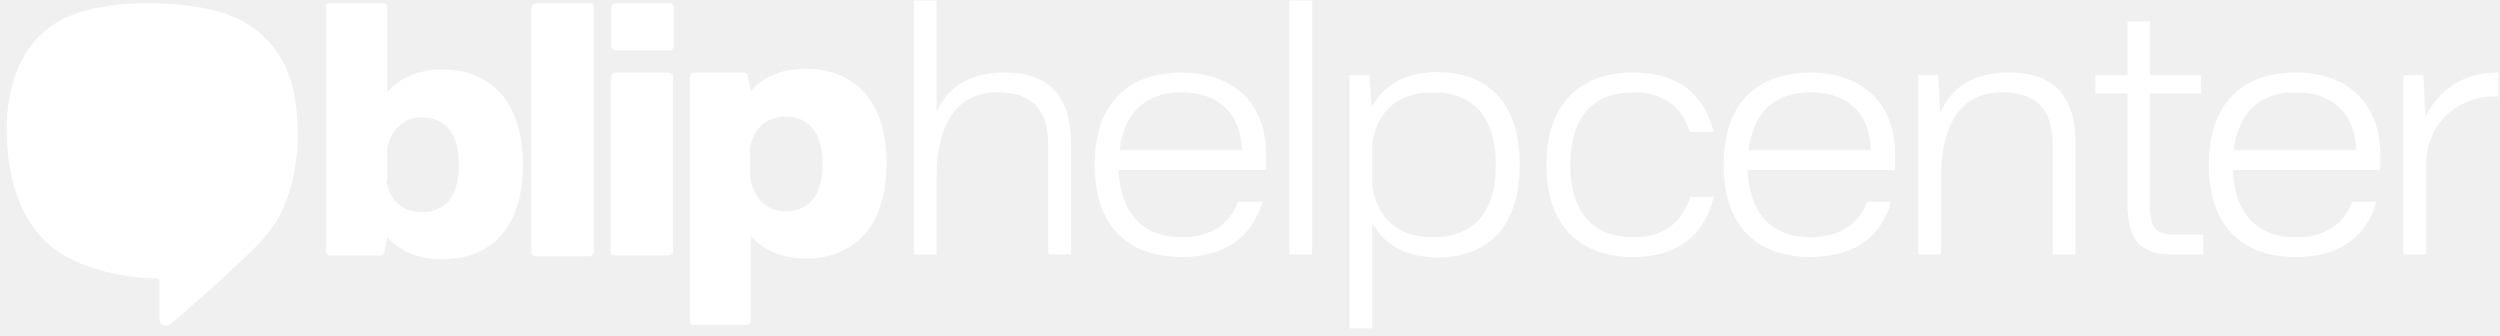
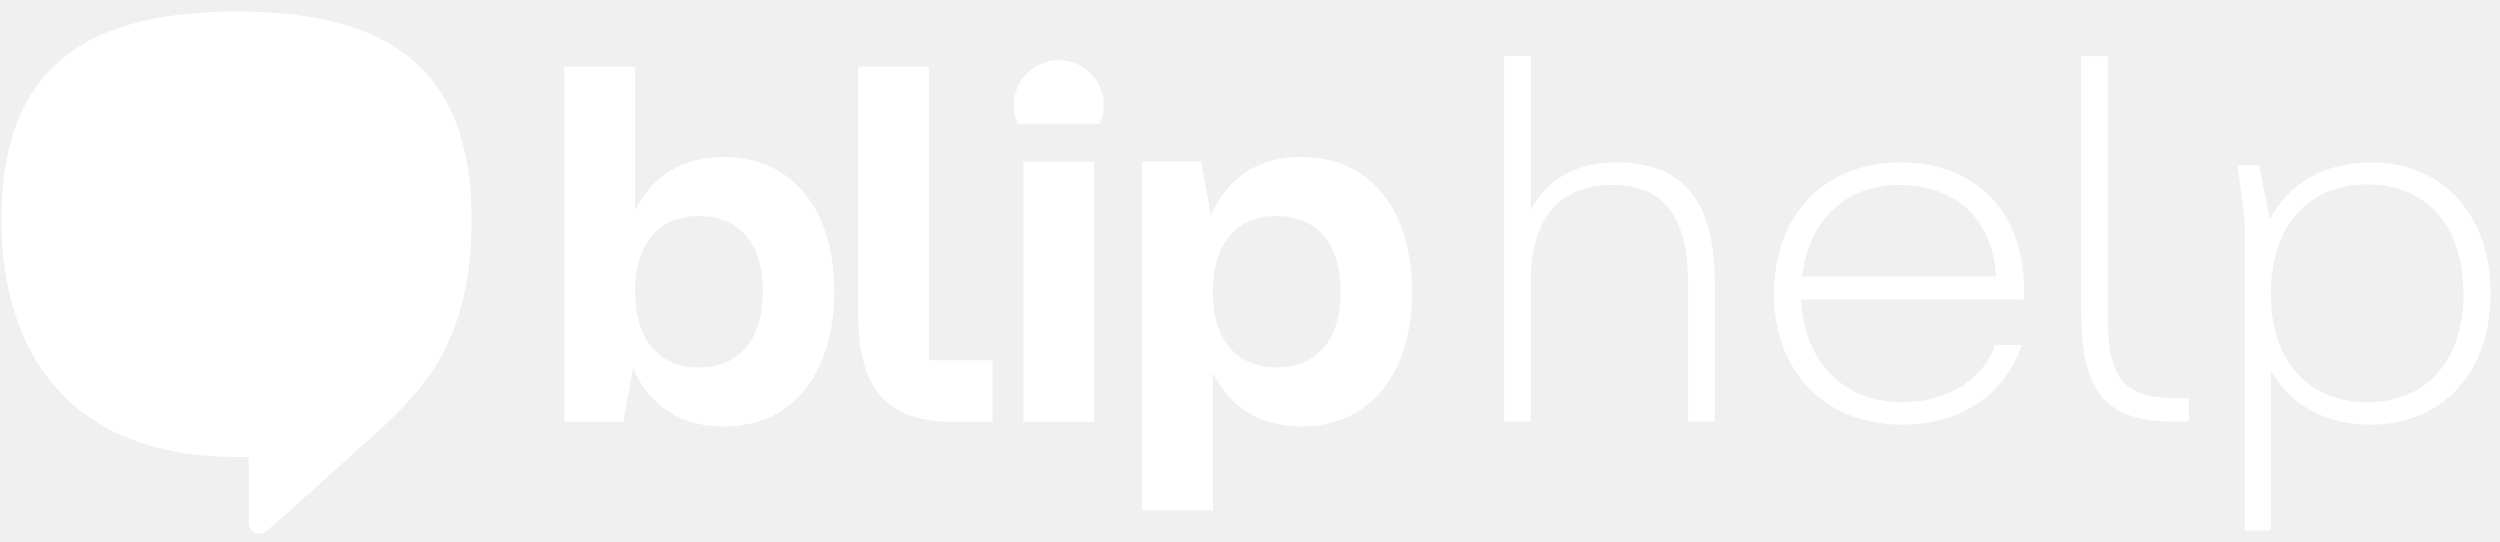
- <svg xmlns="http://www.w3.org/2000/svg" width="328" height="44" viewBox="0 0 328 44" fill="none">
-   <path d="M19.409 0.418C15.009 0.418 10.409 1.118 7.309 3.018C2.209 6.218 0.709 12.219 0.909 17.919C1.009 22.819 2.309 28.018 5.809 31.518C9.109 34.919 15.809 36.519 20.509 36.519C20.709 36.519 20.909 36.618 20.909 36.919V41.819C20.909 42.319 21.309 42.718 21.809 42.718H21.909C22.109 42.718 22.209 42.618 22.409 42.519C24.709 40.519 27.009 38.519 29.309 36.419C31.409 34.419 33.909 32.319 35.609 30.018C39.109 25.018 39.709 17.819 38.509 11.918C37.209 6.118 33.209 2.418 27.509 1.218C25.209 0.718 22.309 0.418 19.409 0.418Z" fill="white" />
-   <path d="M90.509 42.119V10.119C90.509 9.819 90.709 9.519 91.109 9.519H97.609C97.909 9.519 98.109 9.719 98.109 9.919L98.509 11.919C100.209 10.019 102.609 9.019 105.709 9.019C111.709 9.019 116.309 12.819 116.309 21.419C116.309 30.019 111.809 33.919 105.709 33.919C102.709 33.919 100.209 32.919 98.509 30.919V42.019C98.509 42.319 98.309 42.619 97.909 42.619H90.909C90.709 42.619 90.509 42.419 90.509 42.119ZM98.509 23.519C98.509 23.719 98.509 23.919 98.609 24.119C99.309 26.619 101.009 27.719 103.109 27.719C105.909 27.719 107.909 25.919 107.909 21.519C107.909 17.119 105.909 15.319 103.109 15.319C100.809 15.319 99.209 16.419 98.509 18.919C98.509 19.119 98.409 19.319 98.409 19.419V23.519H98.509Z" fill="white" />
-   <path d="M43.209 0.418H50.209C50.509 0.418 50.809 0.618 50.809 1.018V12.118C52.509 10.118 55.009 9.118 58.009 9.118C64.109 9.118 68.609 13.018 68.609 21.619C68.609 30.218 64.109 34.019 58.009 34.019C54.909 34.019 52.509 33.019 50.809 31.119L50.409 33.118C50.309 33.419 50.109 33.519 49.909 33.519H43.409C43.109 33.519 42.809 33.319 42.809 32.919V0.918C42.609 0.618 42.909 0.418 43.209 0.418ZM50.709 23.718C50.709 23.919 50.709 24.119 50.809 24.218C51.409 26.718 53.109 27.819 55.409 27.819C58.209 27.819 60.209 26.018 60.209 21.619C60.209 17.218 58.209 15.418 55.409 15.418C53.309 15.418 51.609 16.518 50.909 19.018C50.809 19.218 50.809 19.419 50.809 19.619V23.718H50.709Z" fill="white" />
-   <path d="M70.409 0.418H77.409C77.709 0.418 77.909 0.618 77.909 1.018V33.019C77.909 33.319 77.709 33.618 77.309 33.618H70.309C70.009 33.618 69.709 33.419 69.709 33.019V1.018C69.809 0.618 70.109 0.418 70.409 0.418Z" fill="white" />
-   <path d="M80.209 6.018V1.018C80.209 0.718 80.409 0.418 80.809 0.418H87.809C88.109 0.418 88.409 0.618 88.409 1.018V6.018C88.409 6.318 88.209 6.618 87.809 6.618H80.809C80.409 6.518 80.209 6.318 80.209 6.018ZM80.709 9.518H87.709C88.009 9.518 88.309 9.718 88.309 10.118V32.919C88.309 33.218 88.109 33.519 87.709 33.519H80.709C80.409 33.519 80.109 33.319 80.109 32.919V10.118C80.209 9.818 80.409 9.518 80.709 9.518Z" fill="white" />
-   <path d="M214.26 33.723C219.601 33.723 223.521 31.273 224.844 25.834H221.757C220.581 29.607 217.837 31.126 214.26 31.126C209.605 31.126 206.028 28.48 206.028 21.62C206.028 14.809 209.556 12.114 214.26 12.114C217.788 12.114 220.532 13.584 221.708 17.308H224.844C223.472 11.869 219.601 9.517 214.26 9.517C207.743 9.517 202.892 13.143 202.892 21.62C202.892 30.097 207.743 33.723 214.26 33.723Z" fill="white" />
-   <path d="M226.138 21.62C226.138 30.097 230.94 33.723 237.555 33.723C242.749 33.723 246.669 31.518 248.139 26.471H244.954C243.68 29.803 240.936 31.126 237.555 31.126C232.312 31.126 229.519 27.843 229.274 22.306H248.629V19.709C248.335 12.8 243.582 9.517 237.555 9.517C230.94 9.517 226.138 13.143 226.138 21.62ZM229.421 19.709C229.96 14.858 232.704 12.114 237.555 12.114C241.965 12.114 245.346 14.515 245.444 19.709H229.421Z" fill="white" />
-   <path d="M251.676 33.38H254.665V22.845C254.763 16.867 256.919 12.114 262.652 12.114C266.523 12.114 269.316 13.731 269.316 19.023V33.38H272.305V19.023C272.354 12.31 269.218 9.517 263.583 9.517C258.781 9.517 255.988 11.526 254.567 14.858L254.273 9.86H251.676V33.38Z" fill="white" />
-   <path d="M279.13 12.261V26.765C279.13 31.665 280.992 33.38 284.961 33.38H289.077V30.783H285.696C282.707 30.783 282.07 30.048 282.07 26.471V12.261H288.783V9.86H282.07V2.804H279.13V9.86H274.916V12.261H279.13Z" fill="white" />
-   <path d="M289.8 21.62C289.8 30.097 294.602 33.723 301.217 33.723C306.411 33.723 310.331 31.518 311.801 26.471H308.616C307.342 29.803 304.598 31.126 301.217 31.126C295.974 31.126 293.181 27.843 292.936 22.306H312.291V19.709C311.997 12.8 307.244 9.517 301.217 9.517C294.602 9.517 289.8 13.143 289.8 21.62ZM293.083 19.709C293.622 14.858 296.366 12.114 301.217 12.114C305.627 12.114 309.008 14.515 309.106 19.709H293.083Z" fill="white" />
-   <path d="M315.338 9.86V33.38H318.327V21.424C318.327 16.671 322.051 12.653 327.245 12.653H327.784V9.517C323.472 9.517 320.189 11.428 318.229 15.299L317.935 9.86H315.338Z" fill="white" />
-   <path d="M119.892 0.06V33.38H122.881V22.845C122.979 16.867 125.135 12.114 130.868 12.114C134.739 12.114 137.532 13.731 137.532 19.023V33.38H140.521V19.023C140.521 12.31 137.434 9.517 131.799 9.517C127.095 9.517 124.351 11.477 122.881 14.662V0.06H119.892Z" fill="white" />
-   <path d="M143.622 21.62C143.622 30.097 148.424 33.723 155.039 33.723C160.233 33.723 164.153 31.518 165.623 26.471H162.438C161.164 29.803 158.42 31.126 155.039 31.126C149.796 31.126 147.003 27.843 146.758 22.306H166.113V19.709C165.819 12.8 161.066 9.517 155.039 9.517C148.424 9.517 143.622 13.143 143.622 21.62ZM146.905 19.709C147.444 14.858 150.188 12.114 155.039 12.114C159.449 12.114 162.83 14.515 162.928 19.709H146.905Z" fill="white" />
-   <path d="M169.16 33.38H172.149V0.06H169.16V33.38Z" fill="white" />
-   <path d="M177.046 43.082H180.035V29.264C181.75 32.351 184.739 33.772 188.61 33.772C194.882 33.772 199.39 30.097 199.39 21.62C199.39 13.143 194.882 9.468 188.61 9.468C184.69 9.468 181.701 10.889 179.986 14.025L179.643 9.86H177.046V43.082ZM180.035 18.729C180.868 14.025 183.955 12.114 188.022 12.114C192.726 12.114 196.254 14.76 196.254 21.62C196.254 28.431 192.775 31.126 188.022 31.126C183.955 31.126 180.868 29.215 180.035 24.462V18.729Z" fill="white" />
+ <svg xmlns="http://www.w3.org/2000/svg" width="203" height="44" viewBox="0 0 203 44" fill="none">
+   <path d="M139.235 22.904V34.231H137.08V23.028C137.08 17.633 135.087 15.019 130.939 15.019C126.334 15.019 124.296 18.05 124.296 22.904V34.231H122.14V4.556H124.296V17.046C125.622 14.511 128.072 13.185 131.227 13.185C136.95 13.191 139.235 16.679 139.235 22.904Z" fill="white" />
+   <path d="M164.3 24.315H146.245C146.454 29.045 149.4 32.657 154.463 32.657C158.408 32.657 161.145 30.58 162.014 28.006H164.176C162.804 32.03 159.277 34.48 154.463 34.48C148.074 34.48 144.044 30.083 144.044 23.813C144.044 17.542 148.113 13.191 154.254 13.191C160.479 13.191 164.131 17.175 164.34 22.983C164.345 23.485 164.385 23.813 164.3 24.315ZM146.33 22.447H162.06C161.896 18.005 158.944 15.02 154.214 15.02C149.53 15.02 146.787 18.299 146.33 22.447Z" fill="white" />
+   <path d="M176.547 34.231C171.067 34.231 168.996 31.991 168.996 25.269V4.562H171.152V25.642C171.152 29.835 171.857 32.324 176.423 32.324H177.749V34.231H176.547Z" fill="white" />
+   <path d="M202.238 23.858C202.238 30.083 198.463 34.48 192.525 34.48C188.874 34.48 186.012 32.945 184.392 30.083V43.076H182.276V17.887L181.695 13.406H183.439L184.308 17.802C185.882 14.817 188.789 13.197 192.525 13.197C198.463 13.191 202.238 17.548 202.238 23.858ZM200.037 23.858C200.037 18.299 196.967 14.975 192.237 14.975C187.463 14.975 184.392 18.293 184.392 23.858C184.392 29.338 187.463 32.657 192.237 32.657C196.967 32.657 200.037 29.333 200.037 23.858Z" fill="white" />
+   <path d="M67.744 23.626C67.744 30.173 64.493 34.632 58.742 34.632C55.322 34.632 52.737 33.006 51.405 29.88L50.615 34.259H45.824V29.755V5.419H51.575V17.079C52.991 14.246 55.452 12.745 58.742 12.745C64.488 12.745 67.744 17.203 67.744 23.626ZM61.948 23.626C61.948 19.788 60.029 17.542 56.739 17.542C53.488 17.542 51.569 19.794 51.569 23.626C51.569 27.588 53.488 29.84 56.739 29.84C60.029 29.834 61.948 27.582 61.948 23.626Z" fill="white" />
+   <path d="M83.096 34.254V13.118H88.847V34.254H83.096Z" fill="white" />
+   <path d="M114.656 23.705C114.656 30.168 111.405 34.626 105.654 34.626C102.364 34.626 99.903 33.125 98.487 30.292V41.45H92.735V17.616V13.112H97.527L98.317 17.491C99.694 14.365 102.234 12.739 105.654 12.739C111.405 12.745 114.656 17.204 114.656 23.705ZM108.86 23.705C108.86 19.788 106.941 17.537 103.651 17.537C100.4 17.537 98.481 19.788 98.481 23.705C98.481 27.583 100.4 29.835 103.651 29.835C106.941 29.835 108.86 27.583 108.86 23.705Z" fill="white" />
+   <path d="M89.293 10.053C89.502 9.59 89.631 9.082 89.631 8.54C89.631 6.52 87.995 4.883 85.974 4.883C83.954 4.883 82.317 6.52 82.317 8.54C82.317 9.082 82.441 9.59 82.656 10.053H89.293Z" fill="white" />
+   <path d="M75.425 29.253H80.595V34.254H77.553C72.05 34.254 69.674 31.793 69.674 25.252V5.419H75.425V25.415V29.253Z" fill="white" />
+   <path d="M19.207 0.938C6.785 0.938 0.119 5.611 0.119 17.83C0.119 28.74 5.735 37.104 19.207 37.104C19.545 37.104 20.195 37.104 20.195 37.104C20.195 38.69 20.2 40.722 20.2 42.477C20.2 42.912 20.544 43.318 21.069 43.318C21.481 43.318 21.594 43.166 21.922 42.878C24.298 40.829 31.302 34.468 31.302 34.468C34.795 31.144 38.294 27.177 38.294 17.83C38.294 5.611 31.629 0.938 19.207 0.938Z" fill="white" />
</svg>
